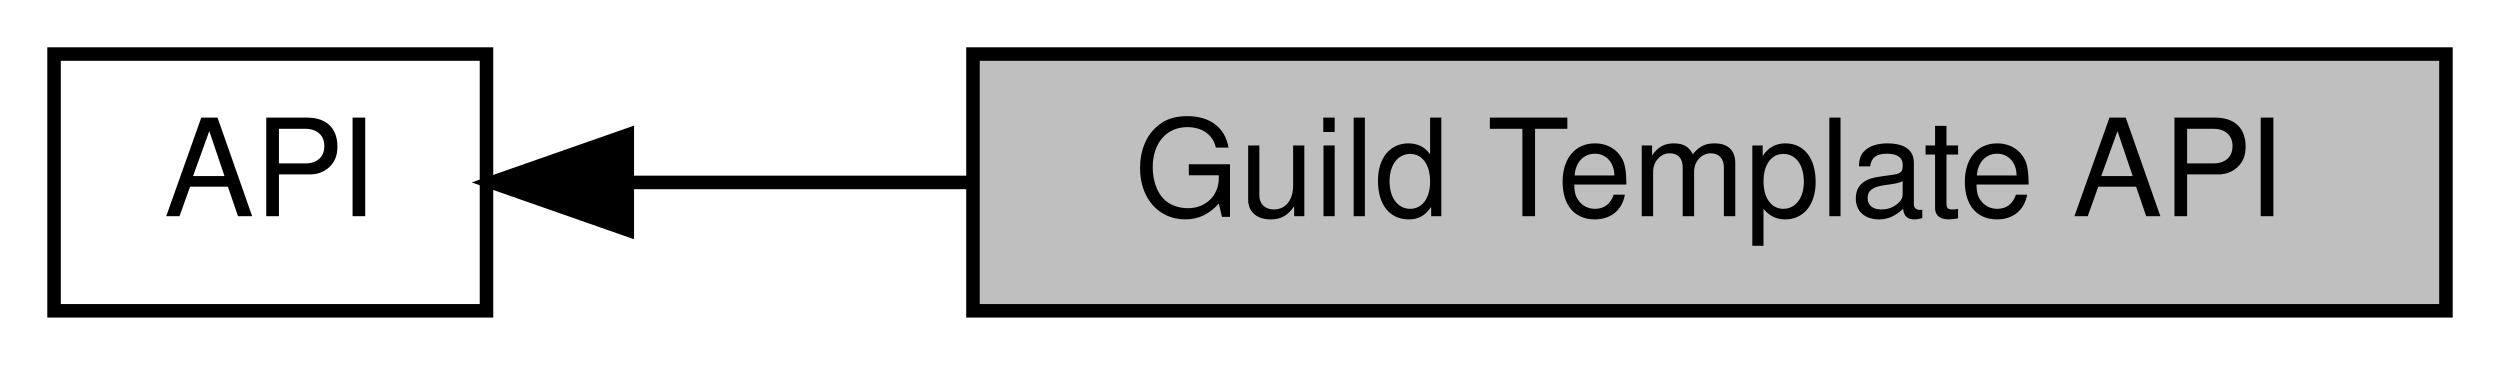
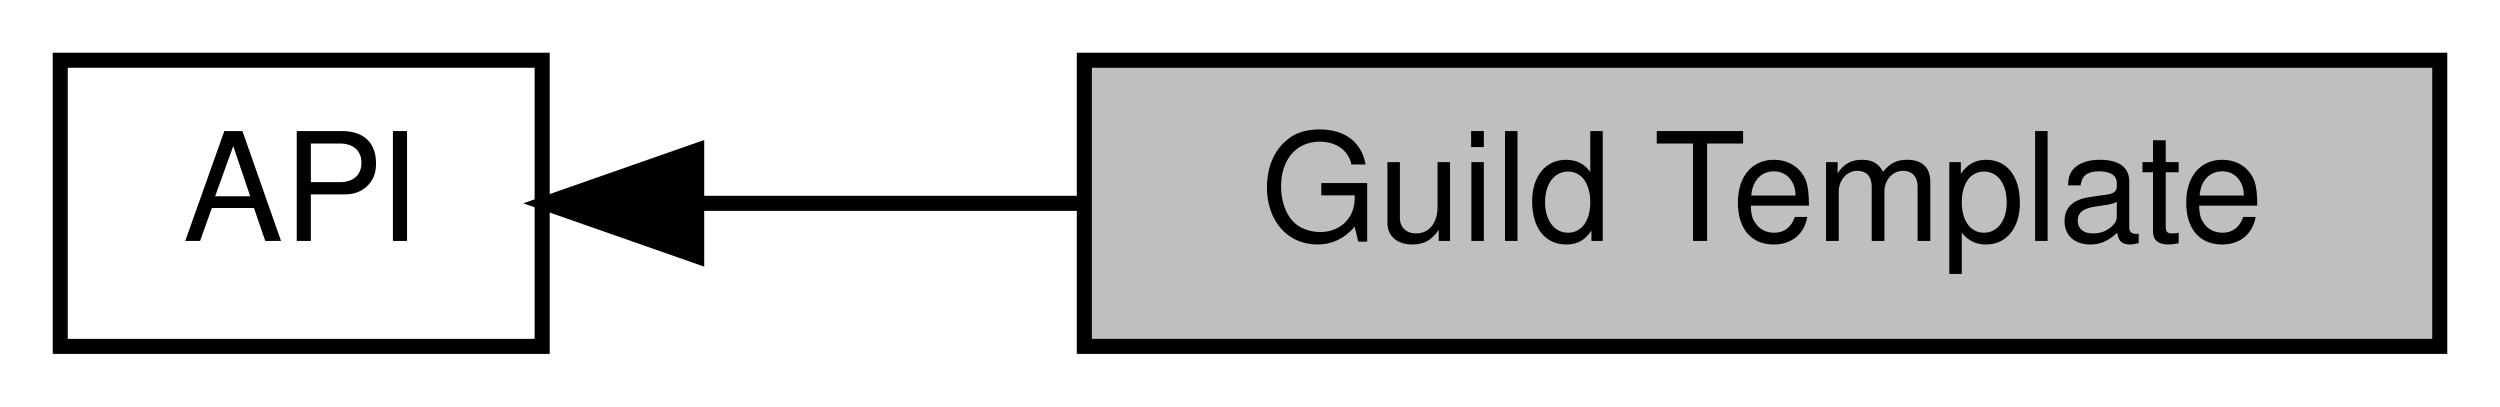
- <svg xmlns="http://www.w3.org/2000/svg" xmlns:xlink="http://www.w3.org/1999/xlink" width="185pt" height="27pt" viewBox="0.00 0.00 185.00 27.00">
+ <svg xmlns="http://www.w3.org/2000/svg" xmlns:xlink="http://www.w3.org/1999/xlink" width="166pt" height="27pt" viewBox="0.00 0.00 166.00 27.00">
  <g id="graph0" class="graph" transform="scale(1 1) rotate(0) translate(4 23)">
    <g id="node1" class="node">
      <g id="a_node1">
        <a xlink:href="../../d3/de3/group__DiscordAPI.html" target="_top" xlink:title="The Discord public API supported by Concord.">
          <polygon fill="none" stroke="black" points="32,-19 0,-19 0,0 32,0 32,-19" />
          <text text-anchor="middle" x="16" y="-7" font-family="Helvetica,sans-Serif" font-size="10.00">API</text>
        </a>
      </g>
    </g>
    <g id="node2" class="node">
      <g id="a_node2">
        <a xlink:title="Guild Template's public API supported by Concord.">
-           <polygon fill="#bfbfbf" stroke="black" points="177,-19 68,-19 68,0 177,0 177,-19" />
-           <text text-anchor="middle" x="122.5" y="-7" font-family="Helvetica,sans-Serif" font-size="10.00">Guild Template API</text>
+           <polygon fill="#bfbfbf" stroke="black" points="158,-19 68,-19 68,0 158,0 158,-19" />
+           <text text-anchor="middle" x="113" y="-7" font-family="Helvetica,sans-Serif" font-size="10.00">Guild Template</text>
        </a>
      </g>
    </g>
    <g id="edge1" class="edge">
-       <path fill="none" stroke="black" d="M42.5,-9.5C50.21,-9.5 58.99,-9.5 67.82,-9.5" />
-       <polygon fill="black" stroke="black" points="42.42,-6 32.42,-9.5 42.42,-13 42.42,-6" />
+       <path fill="none" stroke="black" d="M42.45,-9.5C50.22,-9.5 59,-9.5 67.64,-9.5" />
+       <polygon fill="black" stroke="black" points="42.26,-6 32.26,-9.5 42.26,-13 42.26,-6" />
    </g>
  </g>
</svg>
